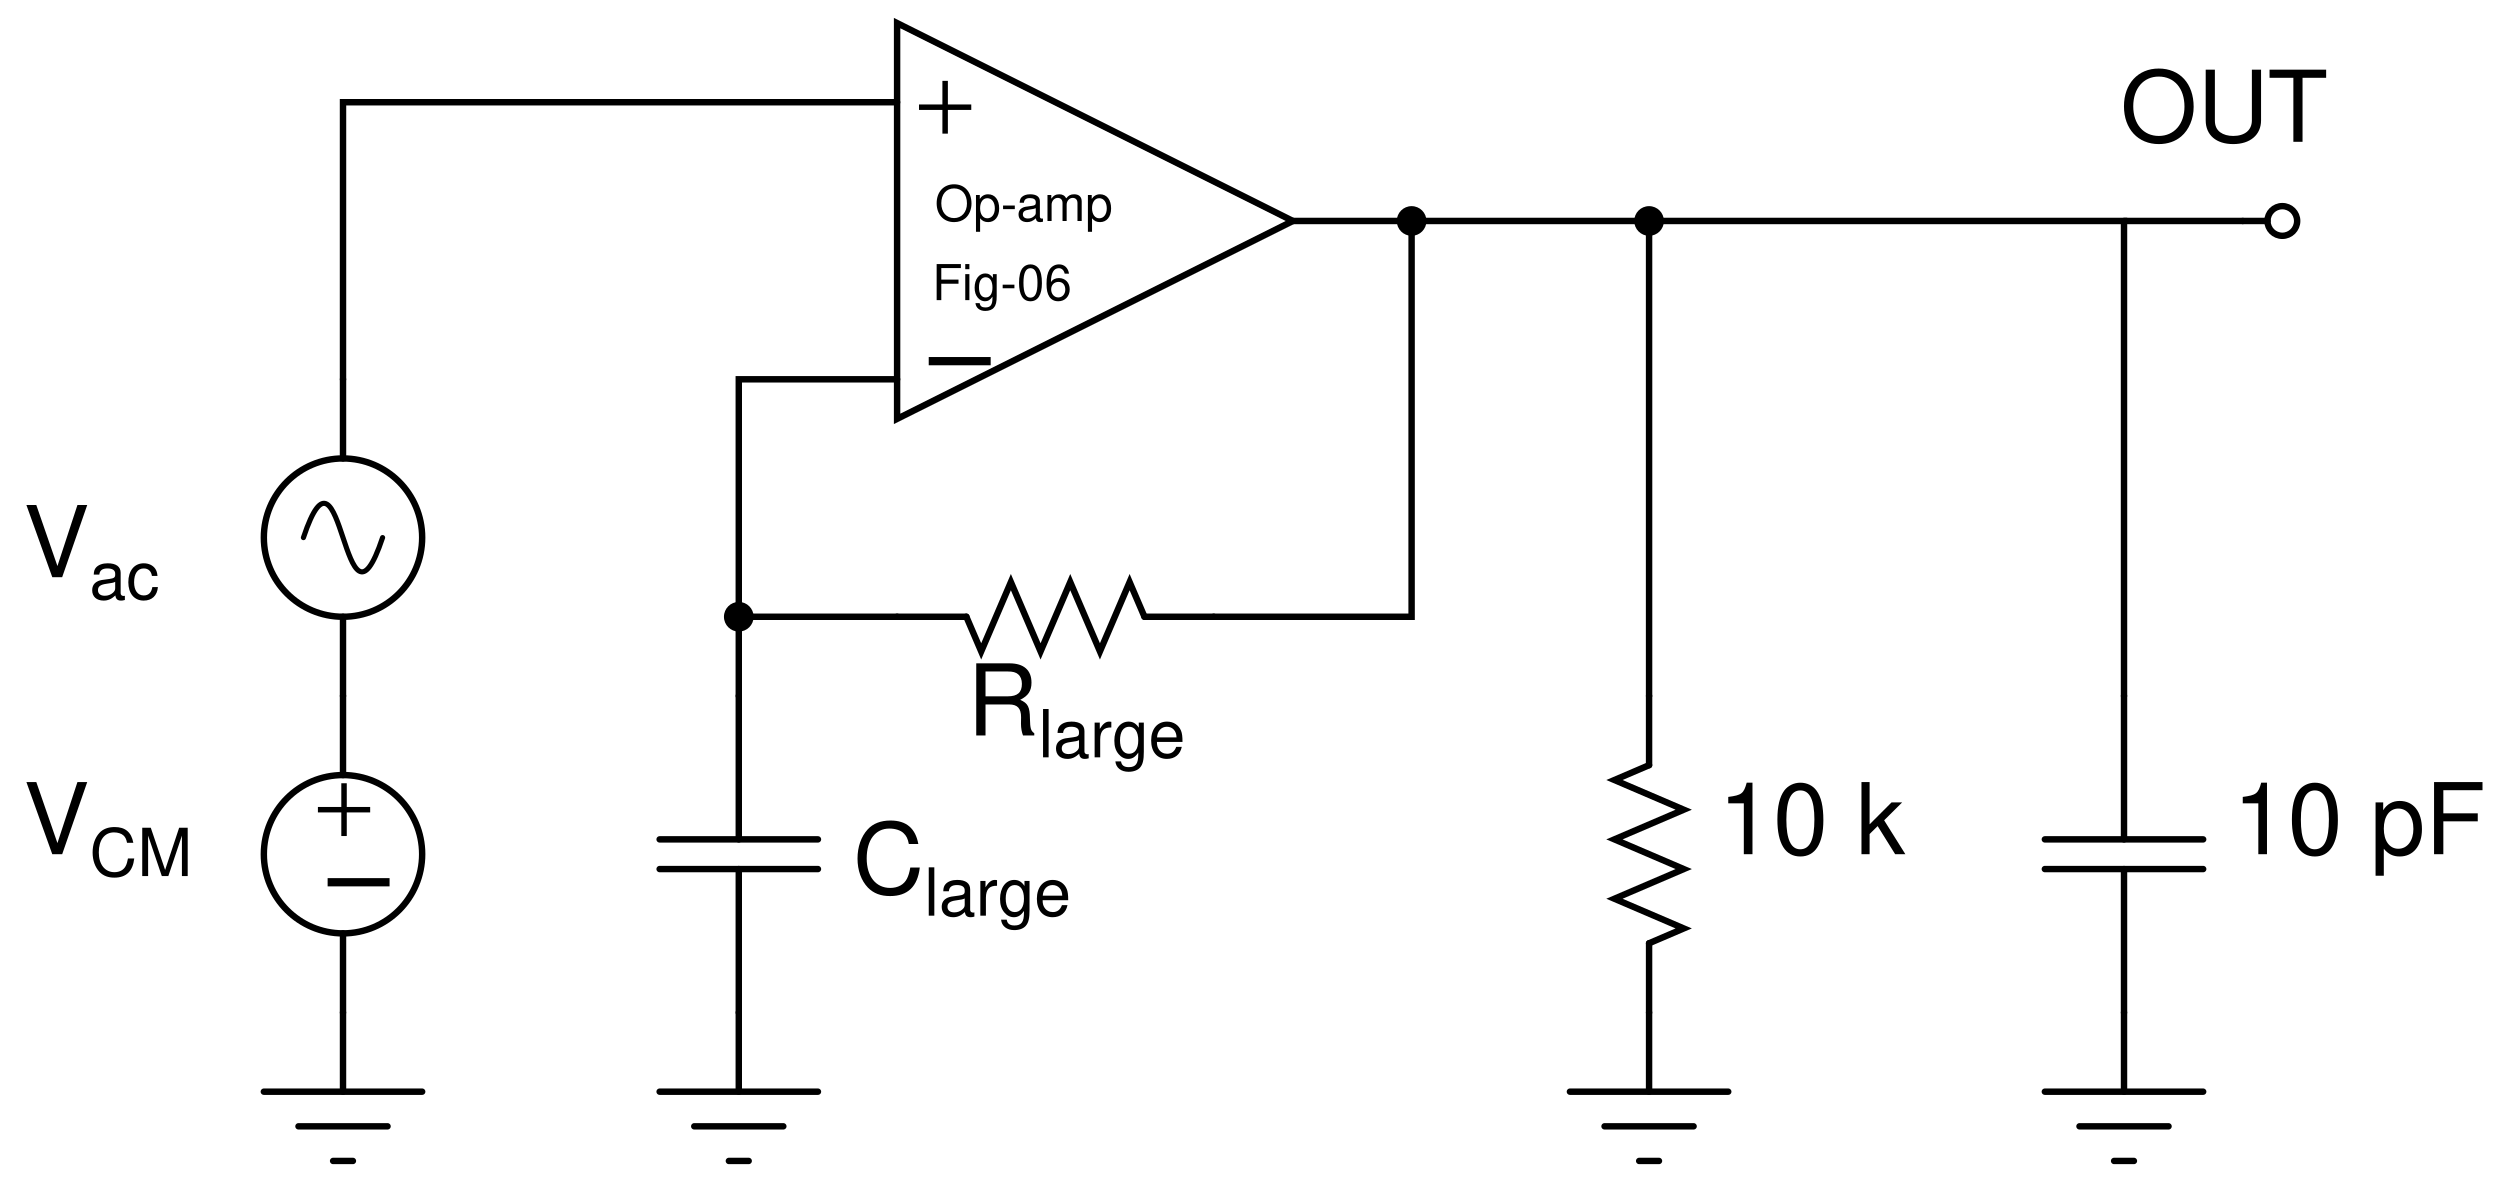
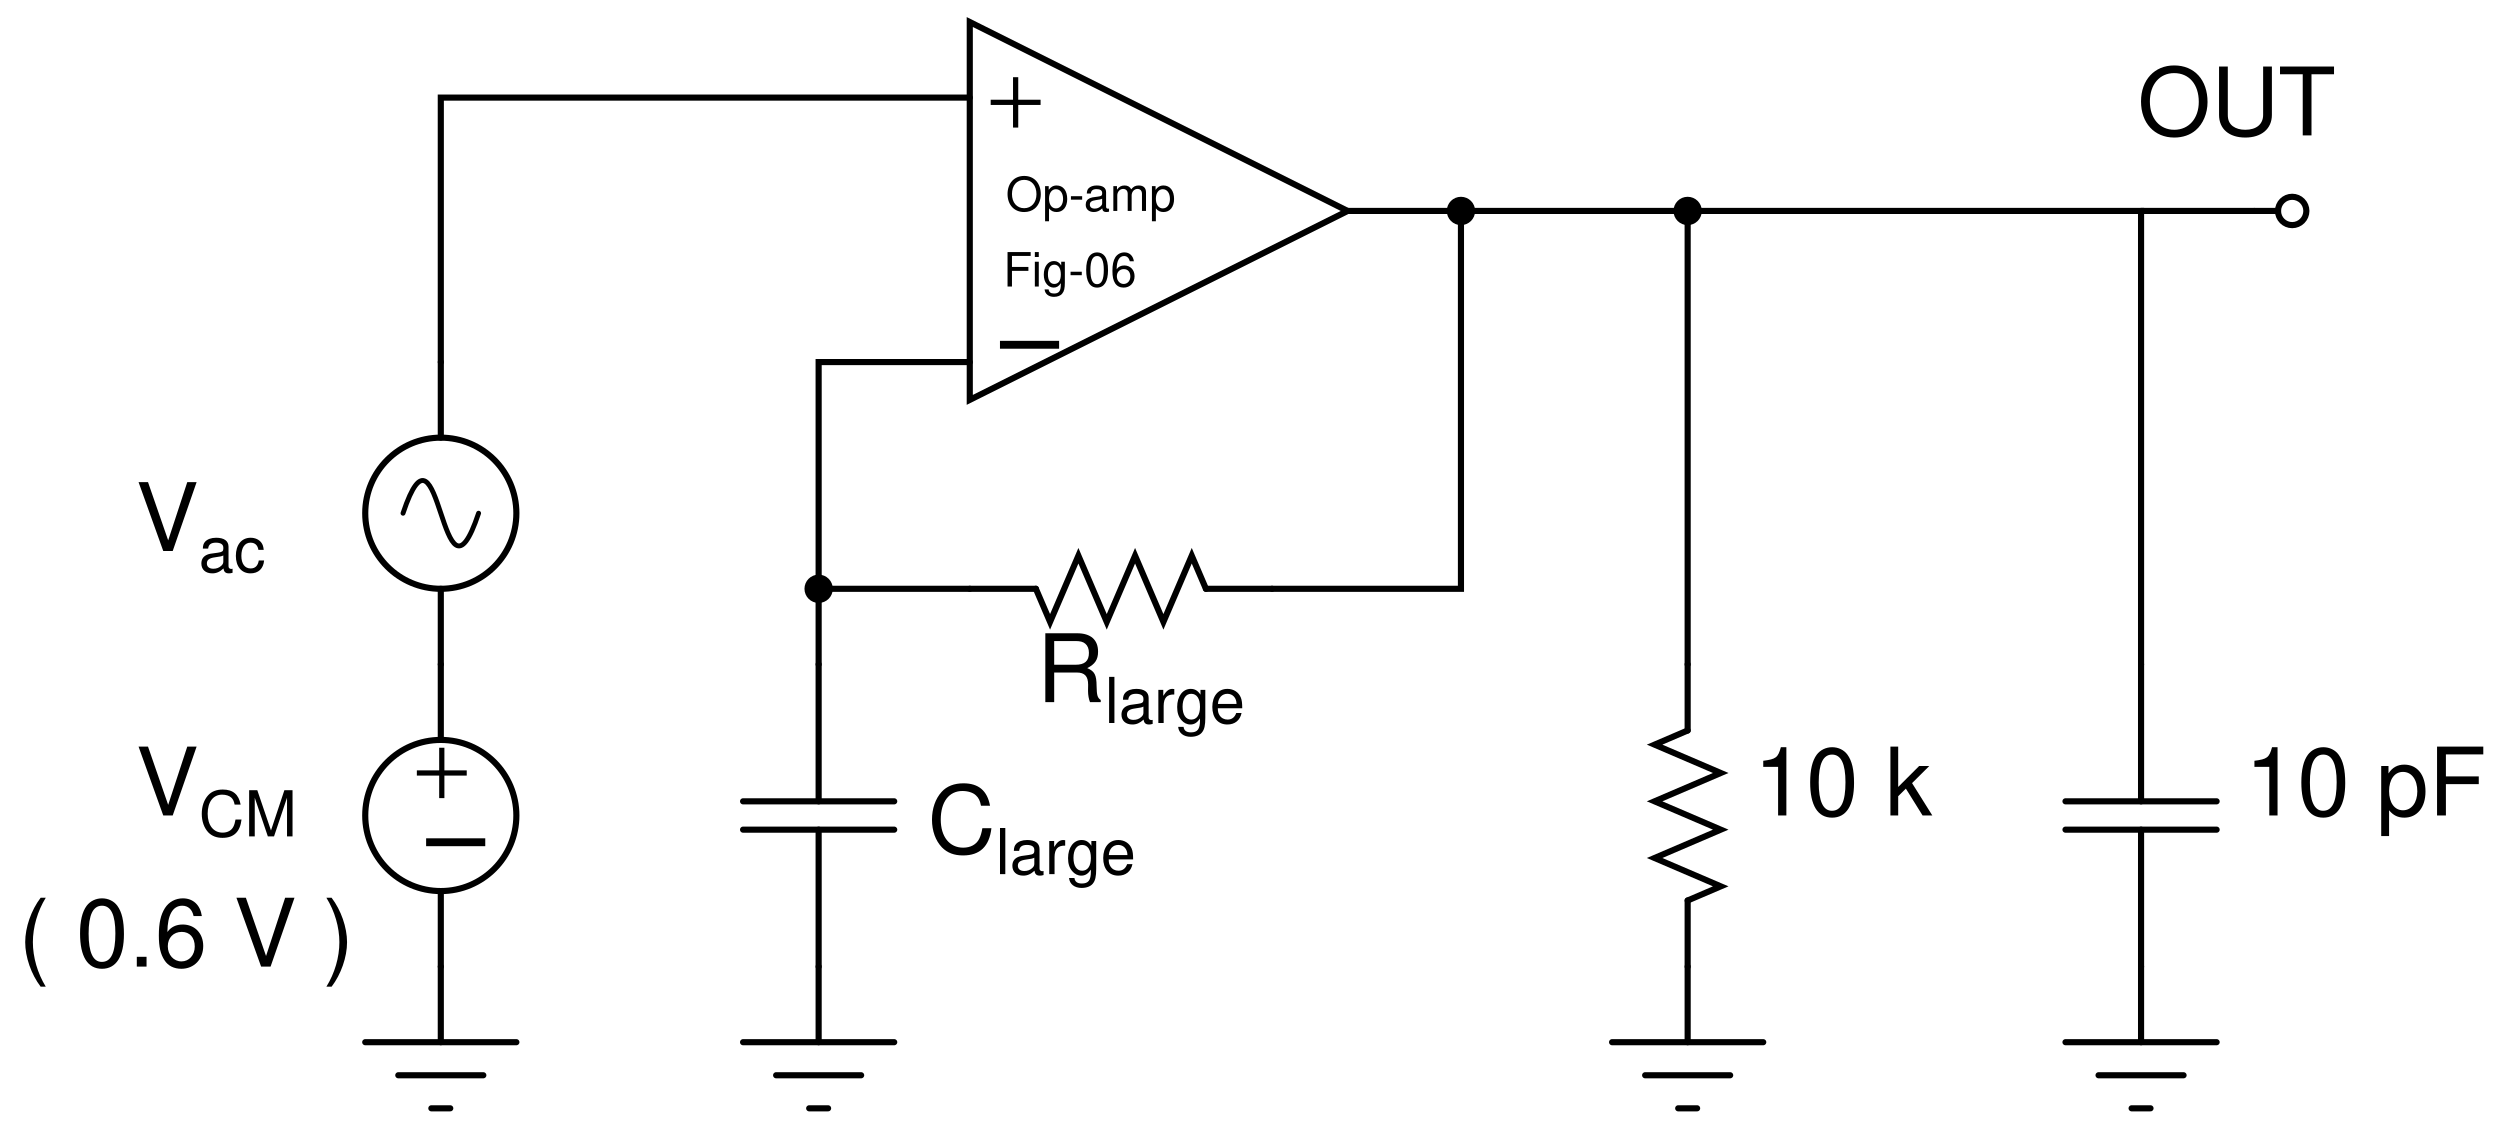
- <svg xmlns="http://www.w3.org/2000/svg" viewBox="0 0 505.333 240" height="240" width="505.333" xml:space="preserve" id="svg2" version="1.1">
+ <svg xmlns="http://www.w3.org/2000/svg" viewBox="0 0 529.333 240" height="240" width="529.333" xml:space="preserve" id="svg2" version="1.1">
  <defs id="defs6" />
  <g transform="matrix(1.333333,0,0,-1.333333,0,240)" id="g10">
    <g transform="scale(0.1)" id="g12">
-       <path id="path14" style="fill:none;stroke:#000000;stroke-width:9.75;stroke-linecap:round;stroke-linejoin:miter;stroke-miterlimit:6;stroke-dasharray:none;stroke-opacity:1" d="m 1960,1465 -600,-300 v 600 z" />
+       <path id="path14" style="fill:none;stroke:#000000;stroke-width:9.75;stroke-linecap:round;stroke-linejoin:miter;stroke-miterlimit:6;stroke-dasharray:none;stroke-opacity:1" d="m 2140,1465 -600,-300 v 600 z" />
      <g transform="scale(10)" id="g16">
-         <text id="text22" style="font-variant:normal;font-weight:normal;font-size:15px;font-family:Symbol;-inkscape-font-specification:Symbol;writing-mode:lr-tb;fill:#000000;fill-opacity:1;fill-rule:nonzero;stroke:none" transform="translate(139.201,129.952)">
+         <text id="text22" style="font-variant:normal;font-weight:normal;font-size:15px;font-family:Symbol;-inkscape-font-specification:Symbol;writing-mode:lr-tb;fill:#000000;fill-opacity:1;fill-rule:nonzero;stroke:none" transform="translate(157.201,129.952)">
          <tspan id="tspan18" y="0" x="0">−</tspan>
          <tspan id="tspan20" y="37.79" x="-0.037">+</tspan>
        </text>
-         <text id="text28" style="font-variant:normal;font-weight:normal;font-size:7.5px;font-family:Helvetica;-inkscape-font-specification:Helvetica;writing-mode:lr-tb;fill:#000000;fill-opacity:1;fill-rule:nonzero;stroke:none" transform="matrix(1,0,0,-1,141.716,146.5)">
+         <text id="text28" style="font-variant:normal;font-weight:normal;font-size:7.5px;font-family:Helvetica;-inkscape-font-specification:Helvetica;writing-mode:lr-tb;fill:#000000;fill-opacity:1;fill-rule:nonzero;stroke:none" transform="matrix(1,0,0,-1,159.716,146.5)">
          <tspan id="tspan24" y="0" x="0 5.835 10.005 12.502 16.673 22.92">Op-amp</tspan>
          <tspan id="tspan26" y="12" x="-0.389 4.193 5.858 10.028 12.526 16.696">Fig-06</tspan>
        </text>
      </g>
-       <path id="path30" style="fill:none;stroke:#000000;stroke-width:9.75;stroke-linecap:round;stroke-linejoin:miter;stroke-miterlimit:6;stroke-dasharray:none;stroke-opacity:1" d="M 2500,640 V 745" />
-       <path id="path32" style="fill:none;stroke:#000000;stroke-width:9.75;stroke-linecap:round;stroke-linejoin:miter;stroke-miterlimit:6;stroke-dasharray:none;stroke-opacity:1" d="M 2500,370 V 265" />
-       <path id="path34" style="fill:none;stroke:#000000;stroke-width:9.75;stroke-linecap:round;stroke-linejoin:miter;stroke-miterlimit:6;stroke-dasharray:none;stroke-opacity:1" d="m 2500,640 -52.5,-22.5 105,-45 -105,-45 105,-45 -105,-45 105,-45 L 2500,370" />
+       <path id="path30" style="fill:none;stroke:#000000;stroke-width:9.75;stroke-linecap:round;stroke-linejoin:miter;stroke-miterlimit:6;stroke-dasharray:none;stroke-opacity:1" d="M 2680,640 V 745" />
+       <path id="path32" style="fill:none;stroke:#000000;stroke-width:9.75;stroke-linecap:round;stroke-linejoin:miter;stroke-miterlimit:6;stroke-dasharray:none;stroke-opacity:1" d="M 2680,370 V 265" />
+       <path id="path34" style="fill:none;stroke:#000000;stroke-width:9.75;stroke-linecap:round;stroke-linejoin:miter;stroke-miterlimit:6;stroke-dasharray:none;stroke-opacity:1" d="m 2680,640 -52.5,-22.5 105,-45 -105,-45 105,-45 -105,-45 105,-45 L 2680,370" />
      <g transform="scale(10)" id="g36">
-         <text id="text40" style="font-variant:normal;font-weight:normal;font-size:15px;font-family:Helvetica;-inkscape-font-specification:Helvetica;writing-mode:lr-tb;fill:#000000;fill-opacity:1;fill-rule:nonzero;stroke:none" transform="matrix(1,0,0,-1,260.472,50.5)">
+         <text id="text40" style="font-variant:normal;font-weight:normal;font-size:15px;font-family:Helvetica;-inkscape-font-specification:Helvetica;writing-mode:lr-tb;fill:#000000;fill-opacity:1;fill-rule:nonzero;stroke:none" transform="matrix(1,0,0,-1,278.472,50.5)">
          <tspan id="tspan38" y="0" x="0 8.34 16.68 20.85">10 k</tspan>
        </text>
      </g>
-       <path id="path42" style="fill:none;stroke:#000000;stroke-width:9.75;stroke-linecap:round;stroke-linejoin:miter;stroke-miterlimit:6;stroke-dasharray:none;stroke-opacity:1" d="M 3220,482.5 V 265" />
-       <path id="path44" style="fill:none;stroke:#000000;stroke-width:9.75;stroke-linecap:round;stroke-linejoin:miter;stroke-miterlimit:6;stroke-dasharray:none;stroke-opacity:1" d="M 3220,527.5 V 745" />
-       <path id="path46" style="fill:none;stroke:#000000;stroke-width:9.75;stroke-linecap:round;stroke-linejoin:miter;stroke-miterlimit:6;stroke-dasharray:none;stroke-opacity:1" d="M 3340,527.5 H 3100" />
-       <path id="path48" style="fill:none;stroke:#000000;stroke-width:9.75;stroke-linecap:round;stroke-linejoin:miter;stroke-miterlimit:6;stroke-dasharray:none;stroke-opacity:1" d="M 3340,482.5 H 3100" />
+       <path id="path42" style="fill:none;stroke:#000000;stroke-width:9.75;stroke-linecap:round;stroke-linejoin:miter;stroke-miterlimit:6;stroke-dasharray:none;stroke-opacity:1" d="M 3400,482.5 V 265" />
+       <path id="path44" style="fill:none;stroke:#000000;stroke-width:9.75;stroke-linecap:round;stroke-linejoin:miter;stroke-miterlimit:6;stroke-dasharray:none;stroke-opacity:1" d="M 3400,527.5 V 745" />
+       <path id="path46" style="fill:none;stroke:#000000;stroke-width:9.75;stroke-linecap:round;stroke-linejoin:miter;stroke-miterlimit:6;stroke-dasharray:none;stroke-opacity:1" d="M 3520,527.5 H 3280" />
+       <path id="path48" style="fill:none;stroke:#000000;stroke-width:9.75;stroke-linecap:round;stroke-linejoin:miter;stroke-miterlimit:6;stroke-dasharray:none;stroke-opacity:1" d="M 3520,482.5 H 3280" />
      <g transform="scale(10)" id="g50">
-         <text id="text54" style="font-variant:normal;font-weight:normal;font-size:15px;font-family:Helvetica;-inkscape-font-specification:Helvetica;writing-mode:lr-tb;fill:#000000;fill-opacity:1;fill-rule:nonzero;stroke:none" transform="matrix(1,0,0,-1,338.472,50.5)">
+         <text id="text54" style="font-variant:normal;font-weight:normal;font-size:15px;font-family:Helvetica;-inkscape-font-specification:Helvetica;writing-mode:lr-tb;fill:#000000;fill-opacity:1;fill-rule:nonzero;stroke:none" transform="matrix(1,0,0,-1,356.472,50.5)">
          <tspan id="tspan52" y="0" x="0 8.34 16.68 20.85 29.19">10 pF</tspan>
        </text>
      </g>
-       <path id="path56" style="fill:none;stroke:#000000;stroke-width:9.75;stroke-linecap:round;stroke-linejoin:miter;stroke-miterlimit:6;stroke-dasharray:none;stroke-opacity:1" d="m 3220,745 v 720 H 1960" />
-       <path id="path58" style="fill:none;stroke:#000000;stroke-width:9.75;stroke-linecap:round;stroke-linejoin:miter;stroke-miterlimit:6;stroke-dasharray:none;stroke-opacity:1" d="M 2500,1465 V 745" />
-       <path id="path60" style="fill:none;stroke:#000000;stroke-width:9.75;stroke-linecap:round;stroke-linejoin:miter;stroke-miterlimit:6;stroke-dasharray:none;stroke-opacity:1" d="M 2500,145 V 265" />
-       <path id="path62" style="fill:none;stroke:#000000;stroke-width:9.75;stroke-linecap:round;stroke-linejoin:miter;stroke-miterlimit:6;stroke-dasharray:none;stroke-opacity:1" d="M 2620,145 H 2380" />
-       <path id="path64" style="fill:none;stroke:#000000;stroke-width:9.75;stroke-linecap:round;stroke-linejoin:miter;stroke-miterlimit:6;stroke-dasharray:none;stroke-opacity:1" d="m 2567.5,92.5 h -135" />
-       <path id="path66" style="fill:none;stroke:#000000;stroke-width:9.75;stroke-linecap:round;stroke-linejoin:miter;stroke-miterlimit:6;stroke-dasharray:none;stroke-opacity:1" d="m 2515,40 h -30" />
-       <path id="path68" style="fill:none;stroke:#000000;stroke-width:9.75;stroke-linecap:round;stroke-linejoin:miter;stroke-miterlimit:6;stroke-dasharray:none;stroke-opacity:1" d="M 3220,145 V 265" />
-       <path id="path70" style="fill:none;stroke:#000000;stroke-width:9.75;stroke-linecap:round;stroke-linejoin:miter;stroke-miterlimit:6;stroke-dasharray:none;stroke-opacity:1" d="M 3340,145 H 3100" />
-       <path id="path72" style="fill:none;stroke:#000000;stroke-width:9.75;stroke-linecap:round;stroke-linejoin:miter;stroke-miterlimit:6;stroke-dasharray:none;stroke-opacity:1" d="m 3287.5,92.5 h -135" />
-       <path id="path74" style="fill:none;stroke:#000000;stroke-width:9.75;stroke-linecap:round;stroke-linejoin:miter;stroke-miterlimit:6;stroke-dasharray:none;stroke-opacity:1" d="m 3235,40 h -30" />
-       <path id="path76" style="fill:none;stroke:#000000;stroke-width:9.75;stroke-linecap:round;stroke-linejoin:miter;stroke-miterlimit:6;stroke-dasharray:none;stroke-opacity:1" d="M 1465,865 H 1360" />
-       <path id="path78" style="fill:none;stroke:#000000;stroke-width:9.75;stroke-linecap:round;stroke-linejoin:miter;stroke-miterlimit:6;stroke-dasharray:none;stroke-opacity:1" d="m 1735,865 h 105" />
-       <path id="path80" style="fill:none;stroke:#000000;stroke-width:9.75;stroke-linecap:round;stroke-linejoin:miter;stroke-miterlimit:6;stroke-dasharray:none;stroke-opacity:1" d="m 1465,865 22.5,-52.5 45,105 45,-105 45,105 45,-105 45,105 22.5,-52.5" />
-       <path id="path82" style="fill:none;stroke:#000000;stroke-width:9.75;stroke-linecap:round;stroke-linejoin:miter;stroke-miterlimit:6;stroke-dasharray:none;stroke-opacity:1" d="M 2140,1465 V 865 h -300" />
-       <path id="path84" style="fill:none;stroke:#000000;stroke-width:9.75;stroke-linecap:round;stroke-linejoin:miter;stroke-miterlimit:6;stroke-dasharray:none;stroke-opacity:1" d="M 1120,482.5 V 265" />
-       <path id="path86" style="fill:none;stroke:#000000;stroke-width:9.75;stroke-linecap:round;stroke-linejoin:miter;stroke-miterlimit:6;stroke-dasharray:none;stroke-opacity:1" d="M 1120,527.5 V 745" />
-       <path id="path88" style="fill:none;stroke:#000000;stroke-width:9.75;stroke-linecap:round;stroke-linejoin:miter;stroke-miterlimit:6;stroke-dasharray:none;stroke-opacity:1" d="M 1240,527.5 H 1000" />
-       <path id="path90" style="fill:none;stroke:#000000;stroke-width:9.75;stroke-linecap:round;stroke-linejoin:miter;stroke-miterlimit:6;stroke-dasharray:none;stroke-opacity:1" d="M 1240,482.5 H 1000" />
-       <path id="path92" style="fill:none;stroke:#000000;stroke-width:9.75;stroke-linecap:round;stroke-linejoin:miter;stroke-miterlimit:6;stroke-dasharray:none;stroke-opacity:1" d="m 1120,745 v 120 h 240" />
-       <path id="path94" style="fill:none;stroke:#000000;stroke-width:9.75;stroke-linecap:round;stroke-linejoin:miter;stroke-miterlimit:6;stroke-dasharray:none;stroke-opacity:1" d="M 1360,1225 H 1120 V 865" />
-       <path id="path96" style="fill:none;stroke:#000000;stroke-width:9.75;stroke-linecap:round;stroke-linejoin:miter;stroke-miterlimit:6;stroke-dasharray:none;stroke-opacity:1" d="M 1120,145 V 265" />
-       <path id="path98" style="fill:none;stroke:#000000;stroke-width:9.75;stroke-linecap:round;stroke-linejoin:miter;stroke-miterlimit:6;stroke-dasharray:none;stroke-opacity:1" d="M 1240,145 H 1000" />
-       <path id="path100" style="fill:none;stroke:#000000;stroke-width:9.75;stroke-linecap:round;stroke-linejoin:miter;stroke-miterlimit:6;stroke-dasharray:none;stroke-opacity:1" d="m 1187.5,92.5 h -135" />
-       <path id="path102" style="fill:none;stroke:#000000;stroke-width:9.75;stroke-linecap:round;stroke-linejoin:miter;stroke-miterlimit:6;stroke-dasharray:none;stroke-opacity:1" d="m 1135,40 h -30" />
-       <path id="path104" style="fill:#000000;fill-opacity:1;fill-rule:evenodd;stroke:none" d="m 2162.5,1465 c 0,12.43 -10.07,22.5 -22.5,22.5 -12.43,0 -22.5,-10.07 -22.5,-22.5 0,-12.43 10.07,-22.5 22.5,-22.5 12.43,0 22.5,10.07 22.5,22.5" />
-       <path id="path106" style="fill:#000000;fill-opacity:1;fill-rule:evenodd;stroke:none" d="m 2522.5,1465 c 0,12.43 -10.07,22.5 -22.5,22.5 -12.43,0 -22.5,-10.07 -22.5,-22.5 0,-12.43 10.07,-22.5 22.5,-22.5 12.43,0 22.5,10.07 22.5,22.5" />
-       <path id="path108" style="fill:#000000;fill-opacity:1;fill-rule:evenodd;stroke:none" d="m 1142.5,865 c 0,12.426 -10.07,22.5 -22.5,22.5 -12.43,0 -22.5,-10.074 -22.5,-22.5 0,-12.426 10.07,-22.5 22.5,-22.5 12.43,0 22.5,10.074 22.5,22.5" />
-       <path id="path110" style="fill:none;stroke:#000000;stroke-width:9.75;stroke-linecap:round;stroke-linejoin:miter;stroke-miterlimit:6;stroke-dasharray:none;stroke-opacity:1" d="m 3482.5,1465 c 0,12.43 -10.07,22.5 -22.5,22.5 -12.43,0 -22.5,-10.07 -22.5,-22.5 0,-12.43 10.07,-22.5 22.5,-22.5 12.43,0 22.5,10.07 22.5,22.5" />
-       <path id="path112" style="fill:none;stroke:#000000;stroke-width:9.75;stroke-linecap:round;stroke-linejoin:miter;stroke-miterlimit:6;stroke-dasharray:none;stroke-opacity:1" d="M 3437.5,1465 H 3400" />
-       <path id="path114" style="fill:none;stroke:#000000;stroke-width:9.75;stroke-linecap:round;stroke-linejoin:miter;stroke-miterlimit:6;stroke-dasharray:none;stroke-opacity:1" d="M 3400,1465 H 3220" />
-       <path id="path116" style="fill:none;stroke:#000000;stroke-width:9.75;stroke-linecap:round;stroke-linejoin:miter;stroke-miterlimit:6;stroke-dasharray:none;stroke-opacity:1" d="m 520,1225 v 420 h 840" />
-       <path id="path118" style="fill:none;stroke:#000000;stroke-width:9.75;stroke-linecap:round;stroke-linejoin:miter;stroke-miterlimit:6;stroke-dasharray:none;stroke-opacity:1" d="m 640,985 c 0,66.27 -53.727,120 -120,120 -66.273,0 -120,-53.73 -120,-120 0,-66.273 53.727,-120 120,-120 66.273,0 120,53.727 120,120" />
-       <path id="path120" style="fill:none;stroke:#000000;stroke-width:9.75;stroke-linecap:round;stroke-linejoin:miter;stroke-miterlimit:6;stroke-dasharray:none;stroke-opacity:1" d="M 520,1225 V 1105" />
-       <path id="path122" style="fill:none;stroke:#000000;stroke-width:9.75;stroke-linecap:round;stroke-linejoin:miter;stroke-miterlimit:6;stroke-dasharray:none;stroke-opacity:1" d="M 520,745 V 865" />
-       <path id="path124" style="fill:none;stroke:#000000;stroke-width:7.8;stroke-linecap:round;stroke-linejoin:miter;stroke-miterlimit:6;stroke-dasharray:none;stroke-opacity:1" d="m 580,985 c -60,-180 -60,180 -120,0" />
-       <path id="path126" style="fill:none;stroke:#000000;stroke-width:9.75;stroke-linecap:round;stroke-linejoin:miter;stroke-miterlimit:6;stroke-dasharray:none;stroke-opacity:1" d="m 640,505 c 0,66.273 -53.727,120 -120,120 -66.273,0 -120,-53.727 -120,-120 0,-66.273 53.727,-120 120,-120 66.273,0 120,53.727 120,120" />
-       <path id="path128" style="fill:none;stroke:#000000;stroke-width:9.75;stroke-linecap:round;stroke-linejoin:miter;stroke-miterlimit:6;stroke-dasharray:none;stroke-opacity:1" d="M 520,745 V 625" />
-       <path id="path130" style="fill:none;stroke:#000000;stroke-width:9.75;stroke-linecap:round;stroke-linejoin:miter;stroke-miterlimit:6;stroke-dasharray:none;stroke-opacity:1" d="M 520,265 V 385" />
+       <path id="path56" style="fill:none;stroke:#000000;stroke-width:9.75;stroke-linecap:round;stroke-linejoin:miter;stroke-miterlimit:6;stroke-dasharray:none;stroke-opacity:1" d="m 3400,745 v 720 H 2140" />
+       <path id="path58" style="fill:none;stroke:#000000;stroke-width:9.75;stroke-linecap:round;stroke-linejoin:miter;stroke-miterlimit:6;stroke-dasharray:none;stroke-opacity:1" d="M 2680,1465 V 745" />
+       <path id="path60" style="fill:none;stroke:#000000;stroke-width:9.75;stroke-linecap:round;stroke-linejoin:miter;stroke-miterlimit:6;stroke-dasharray:none;stroke-opacity:1" d="M 2680,145 V 265" />
+       <path id="path62" style="fill:none;stroke:#000000;stroke-width:9.75;stroke-linecap:round;stroke-linejoin:miter;stroke-miterlimit:6;stroke-dasharray:none;stroke-opacity:1" d="M 2800,145 H 2560" />
+       <path id="path64" style="fill:none;stroke:#000000;stroke-width:9.75;stroke-linecap:round;stroke-linejoin:miter;stroke-miterlimit:6;stroke-dasharray:none;stroke-opacity:1" d="m 2747.5,92.5 h -135" />
+       <path id="path66" style="fill:none;stroke:#000000;stroke-width:9.75;stroke-linecap:round;stroke-linejoin:miter;stroke-miterlimit:6;stroke-dasharray:none;stroke-opacity:1" d="m 2695,40 h -30" />
+       <path id="path68" style="fill:none;stroke:#000000;stroke-width:9.75;stroke-linecap:round;stroke-linejoin:miter;stroke-miterlimit:6;stroke-dasharray:none;stroke-opacity:1" d="M 3400,145 V 265" />
+       <path id="path70" style="fill:none;stroke:#000000;stroke-width:9.75;stroke-linecap:round;stroke-linejoin:miter;stroke-miterlimit:6;stroke-dasharray:none;stroke-opacity:1" d="M 3520,145 H 3280" />
+       <path id="path72" style="fill:none;stroke:#000000;stroke-width:9.75;stroke-linecap:round;stroke-linejoin:miter;stroke-miterlimit:6;stroke-dasharray:none;stroke-opacity:1" d="m 3467.5,92.5 h -135" />
+       <path id="path74" style="fill:none;stroke:#000000;stroke-width:9.75;stroke-linecap:round;stroke-linejoin:miter;stroke-miterlimit:6;stroke-dasharray:none;stroke-opacity:1" d="m 3415,40 h -30" />
+       <path id="path76" style="fill:none;stroke:#000000;stroke-width:9.75;stroke-linecap:round;stroke-linejoin:miter;stroke-miterlimit:6;stroke-dasharray:none;stroke-opacity:1" d="M 1645,865 H 1540" />
+       <path id="path78" style="fill:none;stroke:#000000;stroke-width:9.75;stroke-linecap:round;stroke-linejoin:miter;stroke-miterlimit:6;stroke-dasharray:none;stroke-opacity:1" d="m 1915,865 h 105" />
+       <path id="path80" style="fill:none;stroke:#000000;stroke-width:9.75;stroke-linecap:round;stroke-linejoin:miter;stroke-miterlimit:6;stroke-dasharray:none;stroke-opacity:1" d="m 1645,865 22.5,-52.5 45,105 45,-105 45,105 45,-105 45,105 22.5,-52.5" />
+       <path id="path82" style="fill:none;stroke:#000000;stroke-width:9.75;stroke-linecap:round;stroke-linejoin:miter;stroke-miterlimit:6;stroke-dasharray:none;stroke-opacity:1" d="M 2320,1465 V 865 h -300" />
+       <path id="path84" style="fill:none;stroke:#000000;stroke-width:9.75;stroke-linecap:round;stroke-linejoin:miter;stroke-miterlimit:6;stroke-dasharray:none;stroke-opacity:1" d="M 1300,482.5 V 265" />
+       <path id="path86" style="fill:none;stroke:#000000;stroke-width:9.75;stroke-linecap:round;stroke-linejoin:miter;stroke-miterlimit:6;stroke-dasharray:none;stroke-opacity:1" d="M 1300,527.5 V 745" />
+       <path id="path88" style="fill:none;stroke:#000000;stroke-width:9.75;stroke-linecap:round;stroke-linejoin:miter;stroke-miterlimit:6;stroke-dasharray:none;stroke-opacity:1" d="M 1420,527.5 H 1180" />
+       <path id="path90" style="fill:none;stroke:#000000;stroke-width:9.75;stroke-linecap:round;stroke-linejoin:miter;stroke-miterlimit:6;stroke-dasharray:none;stroke-opacity:1" d="M 1420,482.5 H 1180" />
+       <path id="path92" style="fill:none;stroke:#000000;stroke-width:9.75;stroke-linecap:round;stroke-linejoin:miter;stroke-miterlimit:6;stroke-dasharray:none;stroke-opacity:1" d="m 1300,745 v 120 h 240" />
+       <path id="path94" style="fill:none;stroke:#000000;stroke-width:9.75;stroke-linecap:round;stroke-linejoin:miter;stroke-miterlimit:6;stroke-dasharray:none;stroke-opacity:1" d="M 1540,1225 H 1300 V 865" />
+       <path id="path96" style="fill:none;stroke:#000000;stroke-width:9.75;stroke-linecap:round;stroke-linejoin:miter;stroke-miterlimit:6;stroke-dasharray:none;stroke-opacity:1" d="M 1300,145 V 265" />
+       <path id="path98" style="fill:none;stroke:#000000;stroke-width:9.75;stroke-linecap:round;stroke-linejoin:miter;stroke-miterlimit:6;stroke-dasharray:none;stroke-opacity:1" d="M 1420,145 H 1180" />
+       <path id="path100" style="fill:none;stroke:#000000;stroke-width:9.75;stroke-linecap:round;stroke-linejoin:miter;stroke-miterlimit:6;stroke-dasharray:none;stroke-opacity:1" d="m 1367.5,92.5 h -135" />
+       <path id="path102" style="fill:none;stroke:#000000;stroke-width:9.75;stroke-linecap:round;stroke-linejoin:miter;stroke-miterlimit:6;stroke-dasharray:none;stroke-opacity:1" d="m 1315,40 h -30" />
+       <path id="path104" style="fill:#000000;fill-opacity:1;fill-rule:evenodd;stroke:none" d="m 2342.5,1465 c 0,12.43 -10.07,22.5 -22.5,22.5 -12.43,0 -22.5,-10.07 -22.5,-22.5 0,-12.43 10.07,-22.5 22.5,-22.5 12.43,0 22.5,10.07 22.5,22.5" />
+       <path id="path106" style="fill:#000000;fill-opacity:1;fill-rule:evenodd;stroke:none" d="m 2702.5,1465 c 0,12.43 -10.07,22.5 -22.5,22.5 -12.43,0 -22.5,-10.07 -22.5,-22.5 0,-12.43 10.07,-22.5 22.5,-22.5 12.43,0 22.5,10.07 22.5,22.5" />
+       <path id="path108" style="fill:#000000;fill-opacity:1;fill-rule:evenodd;stroke:none" d="m 1322.5,865 c 0,12.426 -10.07,22.5 -22.5,22.5 -12.43,0 -22.5,-10.074 -22.5,-22.5 0,-12.426 10.07,-22.5 22.5,-22.5 12.43,0 22.5,10.074 22.5,22.5" />
+       <path id="path110" style="fill:none;stroke:#000000;stroke-width:9.75;stroke-linecap:round;stroke-linejoin:miter;stroke-miterlimit:6;stroke-dasharray:none;stroke-opacity:1" d="m 3662.5,1465 c 0,12.43 -10.07,22.5 -22.5,22.5 -12.43,0 -22.5,-10.07 -22.5,-22.5 0,-12.43 10.07,-22.5 22.5,-22.5 12.43,0 22.5,10.07 22.5,22.5" />
+       <path id="path112" style="fill:none;stroke:#000000;stroke-width:9.75;stroke-linecap:round;stroke-linejoin:miter;stroke-miterlimit:6;stroke-dasharray:none;stroke-opacity:1" d="M 3617.5,1465 H 3580" />
+       <path id="path114" style="fill:none;stroke:#000000;stroke-width:9.75;stroke-linecap:round;stroke-linejoin:miter;stroke-miterlimit:6;stroke-dasharray:none;stroke-opacity:1" d="M 3580,1465 H 3400" />
+       <path id="path116" style="fill:none;stroke:#000000;stroke-width:9.75;stroke-linecap:round;stroke-linejoin:miter;stroke-miterlimit:6;stroke-dasharray:none;stroke-opacity:1" d="m 700,1225 v 420 h 840" />
+       <path id="path118" style="fill:none;stroke:#000000;stroke-width:9.75;stroke-linecap:round;stroke-linejoin:miter;stroke-miterlimit:6;stroke-dasharray:none;stroke-opacity:1" d="m 820,985 c 0,66.27 -53.727,120 -120,120 -66.273,0 -120,-53.73 -120,-120 0,-66.273 53.727,-120 120,-120 66.273,0 120,53.727 120,120" />
+       <path id="path120" style="fill:none;stroke:#000000;stroke-width:9.75;stroke-linecap:round;stroke-linejoin:miter;stroke-miterlimit:6;stroke-dasharray:none;stroke-opacity:1" d="M 700,1225 V 1105" />
+       <path id="path122" style="fill:none;stroke:#000000;stroke-width:9.75;stroke-linecap:round;stroke-linejoin:miter;stroke-miterlimit:6;stroke-dasharray:none;stroke-opacity:1" d="M 700,745 V 865" />
+       <path id="path124" style="fill:none;stroke:#000000;stroke-width:7.8;stroke-linecap:round;stroke-linejoin:miter;stroke-miterlimit:6;stroke-dasharray:none;stroke-opacity:1" d="m 760,985 c -60,-180 -60,180 -120,0" />
+       <path id="path126" style="fill:none;stroke:#000000;stroke-width:9.75;stroke-linecap:round;stroke-linejoin:miter;stroke-miterlimit:6;stroke-dasharray:none;stroke-opacity:1" d="m 820,505 c 0,66.273 -53.727,120 -120,120 -66.273,0 -120,-53.727 -120,-120 0,-66.273 53.727,-120 120,-120 66.273,0 120,53.727 120,120" />
+       <path id="path128" style="fill:none;stroke:#000000;stroke-width:9.75;stroke-linecap:round;stroke-linejoin:miter;stroke-miterlimit:6;stroke-dasharray:none;stroke-opacity:1" d="M 700,745 V 625" />
+       <path id="path130" style="fill:none;stroke:#000000;stroke-width:9.75;stroke-linecap:round;stroke-linejoin:miter;stroke-miterlimit:6;stroke-dasharray:none;stroke-opacity:1" d="M 700,265 V 385" />
      <g transform="scale(10)" id="g132">
-         <text id="text138" style="font-variant:normal;font-weight:normal;font-size:15px;font-family:Symbol;-inkscape-font-specification:Symbol;writing-mode:lr-tb;fill:#000000;fill-opacity:1;fill-rule:nonzero;stroke:none" transform="matrix(1,0,0,-1,48.0391,53.2586)">
+         <text id="text138" style="font-variant:normal;font-weight:normal;font-size:15px;font-family:Symbol;-inkscape-font-specification:Symbol;writing-mode:lr-tb;fill:#000000;fill-opacity:1;fill-rule:nonzero;stroke:none" transform="matrix(1,0,0,-1,66.0391,53.2586)">
          <tspan id="tspan134" y="0" x="0">+</tspan>
          <tspan id="tspan136" y="11.71" x="0.037">−</tspan>
        </text>
      </g>
-       <path id="path140" style="fill:none;stroke:#000000;stroke-width:9.75;stroke-linecap:round;stroke-linejoin:miter;stroke-miterlimit:6;stroke-dasharray:none;stroke-opacity:1" d="M 520,145 V 265" />
-       <path id="path142" style="fill:none;stroke:#000000;stroke-width:9.75;stroke-linecap:round;stroke-linejoin:miter;stroke-miterlimit:6;stroke-dasharray:none;stroke-opacity:1" d="M 640,145 H 400" />
-       <path id="path144" style="fill:none;stroke:#000000;stroke-width:9.75;stroke-linecap:round;stroke-linejoin:miter;stroke-miterlimit:6;stroke-dasharray:none;stroke-opacity:1" d="m 587.5,92.5 h -135" />
-       <path id="path146" style="fill:none;stroke:#000000;stroke-width:9.75;stroke-linecap:round;stroke-linejoin:miter;stroke-miterlimit:6;stroke-dasharray:none;stroke-opacity:1" d="M 535,40 H 505" />
+       <path id="path140" style="fill:none;stroke:#000000;stroke-width:9.75;stroke-linecap:round;stroke-linejoin:miter;stroke-miterlimit:6;stroke-dasharray:none;stroke-opacity:1" d="M 700,145 V 265" />
+       <path id="path142" style="fill:none;stroke:#000000;stroke-width:9.75;stroke-linecap:round;stroke-linejoin:miter;stroke-miterlimit:6;stroke-dasharray:none;stroke-opacity:1" d="M 820,145 H 580" />
+       <path id="path144" style="fill:none;stroke:#000000;stroke-width:9.75;stroke-linecap:round;stroke-linejoin:miter;stroke-miterlimit:6;stroke-dasharray:none;stroke-opacity:1" d="m 767.5,92.5 h -135" />
+       <path id="path146" style="fill:none;stroke:#000000;stroke-width:9.75;stroke-linecap:round;stroke-linejoin:miter;stroke-miterlimit:6;stroke-dasharray:none;stroke-opacity:1" d="M 715,40 H 685" />
      <g transform="scale(10)" id="g148">
-         <text id="text152" style="font-variant:normal;font-weight:normal;font-size:15px;font-family:Helvetica;-inkscape-font-specification:Helvetica;writing-mode:lr-tb;fill:#000000;fill-opacity:1;fill-rule:nonzero;stroke:none" transform="matrix(1,0,0,-1,146.608,68.5)">
+         <text id="text152" style="font-variant:normal;font-weight:normal;font-size:15px;font-family:Helvetica;-inkscape-font-specification:Helvetica;writing-mode:lr-tb;fill:#000000;fill-opacity:1;fill-rule:nonzero;stroke:none" transform="matrix(1,0,0,-1,164.608,68.5)">
          <tspan id="tspan150" y="0" x="0">R</tspan>
        </text>
-         <text id="text156" style="font-variant:normal;font-weight:normal;font-size:10.05px;font-family:Helvetica;-inkscape-font-specification:Helvetica;writing-mode:lr-tb;fill:#000000;fill-opacity:1;fill-rule:nonzero;stroke:none" transform="matrix(1,0,0,-1,157.4381,65.18359)">
+         <text id="text156" style="font-variant:normal;font-weight:normal;font-size:10.05px;font-family:Helvetica;-inkscape-font-specification:Helvetica;writing-mode:lr-tb;fill:#000000;fill-opacity:1;fill-rule:nonzero;stroke:none" transform="matrix(1,0,0,-1,175.4381,65.18359)">
          <tspan id="tspan154" y="0" x="0 2.231 7.819 11.166 16.753">large</tspan>
        </text>
-         <text id="text160" style="font-variant:normal;font-weight:normal;font-size:15px;font-family:Helvetica;-inkscape-font-specification:Helvetica;writing-mode:lr-tb;fill:#000000;fill-opacity:1;fill-rule:nonzero;stroke:none" transform="matrix(1,0,0,-1,129.2815,44.49999)">
+         <text id="text160" style="font-variant:normal;font-weight:normal;font-size:15px;font-family:Helvetica;-inkscape-font-specification:Helvetica;writing-mode:lr-tb;fill:#000000;fill-opacity:1;fill-rule:nonzero;stroke:none" transform="matrix(1,0,0,-1,147.2815,44.49999)">
          <tspan id="tspan158" y="0" x="0">C</tspan>
        </text>
-         <text id="text164" style="font-variant:normal;font-weight:normal;font-size:10.05px;font-family:Helvetica;-inkscape-font-specification:Helvetica;writing-mode:lr-tb;fill:#000000;fill-opacity:1;fill-rule:nonzero;stroke:none" transform="matrix(1,0,0,-1,140.1116,41.18358)">
+         <text id="text164" style="font-variant:normal;font-weight:normal;font-size:10.05px;font-family:Helvetica;-inkscape-font-specification:Helvetica;writing-mode:lr-tb;fill:#000000;fill-opacity:1;fill-rule:nonzero;stroke:none" transform="matrix(1,0,0,-1,158.1116,41.18358)">
          <tspan id="tspan162" y="0" x="0 2.231 7.819 11.166 16.753">large</tspan>
        </text>
-         <text id="text168" style="font-variant:normal;font-weight:normal;font-size:15px;font-family:Helvetica;-inkscape-font-specification:Helvetica;writing-mode:lr-tb;fill:#000000;fill-opacity:1;fill-rule:nonzero;stroke:none" transform="matrix(1,0,0,-1,3.5506,50.49999)">
+         <text id="text168" style="font-variant:normal;font-weight:normal;font-size:15px;font-family:Helvetica;-inkscape-font-specification:Helvetica;writing-mode:lr-tb;fill:#000000;fill-opacity:1;fill-rule:nonzero;stroke:none" transform="matrix(1,0,0,-1,21.5506,50.49999)">
          <tspan id="tspan166" y="0" x="0">V</tspan>
        </text>
-         <text id="text172" style="font-variant:normal;font-weight:normal;font-size:10.05px;font-family:Helvetica;-inkscape-font-specification:Helvetica;writing-mode:lr-tb;fill:#000000;fill-opacity:1;fill-rule:nonzero;stroke:none" transform="matrix(1,0,0,-1,13.5557,47.18358)">
+         <text id="text172" style="font-variant:normal;font-weight:normal;font-size:10.05px;font-family:Helvetica;-inkscape-font-specification:Helvetica;writing-mode:lr-tb;fill:#000000;fill-opacity:1;fill-rule:nonzero;stroke:none" transform="matrix(1,0,0,-1,31.5557,47.18358)">
          <tspan id="tspan170" y="0" x="0 7.256">CM</tspan>
        </text>
-         <text id="text176" style="font-variant:normal;font-weight:normal;font-size:15px;font-family:Helvetica;-inkscape-font-specification:Helvetica;writing-mode:lr-tb;fill:#000000;fill-opacity:1;fill-rule:nonzero;stroke:none" transform="matrix(1,0,0,-1,3.5506,92.49998)">
+         <text id="text176" style="font-variant:normal;font-weight:normal;font-size:15px;font-family:Helvetica;-inkscape-font-specification:Helvetica;writing-mode:lr-tb;fill:#000000;fill-opacity:1;fill-rule:nonzero;stroke:none" transform="matrix(1,0,0,-1,21.5506,92.49998)">
          <tspan id="tspan174" y="0" x="0">V</tspan>
        </text>
-         <text id="text180" style="font-variant:normal;font-weight:normal;font-size:10.05px;font-family:Helvetica;-inkscape-font-specification:Helvetica;writing-mode:lr-tb;fill:#000000;fill-opacity:1;fill-rule:nonzero;stroke:none" transform="matrix(1,0,0,-1,13.5557,89.18357)">
+         <text id="text180" style="font-variant:normal;font-weight:normal;font-size:10.05px;font-family:Helvetica;-inkscape-font-specification:Helvetica;writing-mode:lr-tb;fill:#000000;fill-opacity:1;fill-rule:nonzero;stroke:none" transform="matrix(1,0,0,-1,31.5557,89.18357)">
          <tspan id="tspan178" y="0" x="0 5.588">ac</tspan>
        </text>
-         <text id="text184" style="font-variant:normal;font-weight:normal;font-size:15px;font-family:Helvetica;-inkscape-font-specification:Helvetica;writing-mode:lr-tb;fill:#000000;fill-opacity:1;fill-rule:nonzero;stroke:none" transform="matrix(1,0,0,-1,321.4317,158.5)">
+         <text id="text186" style="font-variant:normal;font-weight:normal;font-size:15px;font-family:Helvetica;-inkscape-font-specification:Helvetica;writing-mode:lr-tb;fill:#000000;fill-opacity:1;fill-rule:nonzero;stroke:none" transform="matrix(1,0,0,-1,339.4317,158.5)">
          <tspan id="tspan182" y="0" x="0 11.67 22.5">OUT</tspan>
+           <tspan id="tspan184" y="132" x="-336.525 -331.53 -327.36 -319.02 -314.85 -306.51 -302.34 -292.335 -288.165">( 0.6 V )</tspan>
        </text>
      </g>
    </g>
  </g>
</svg>
